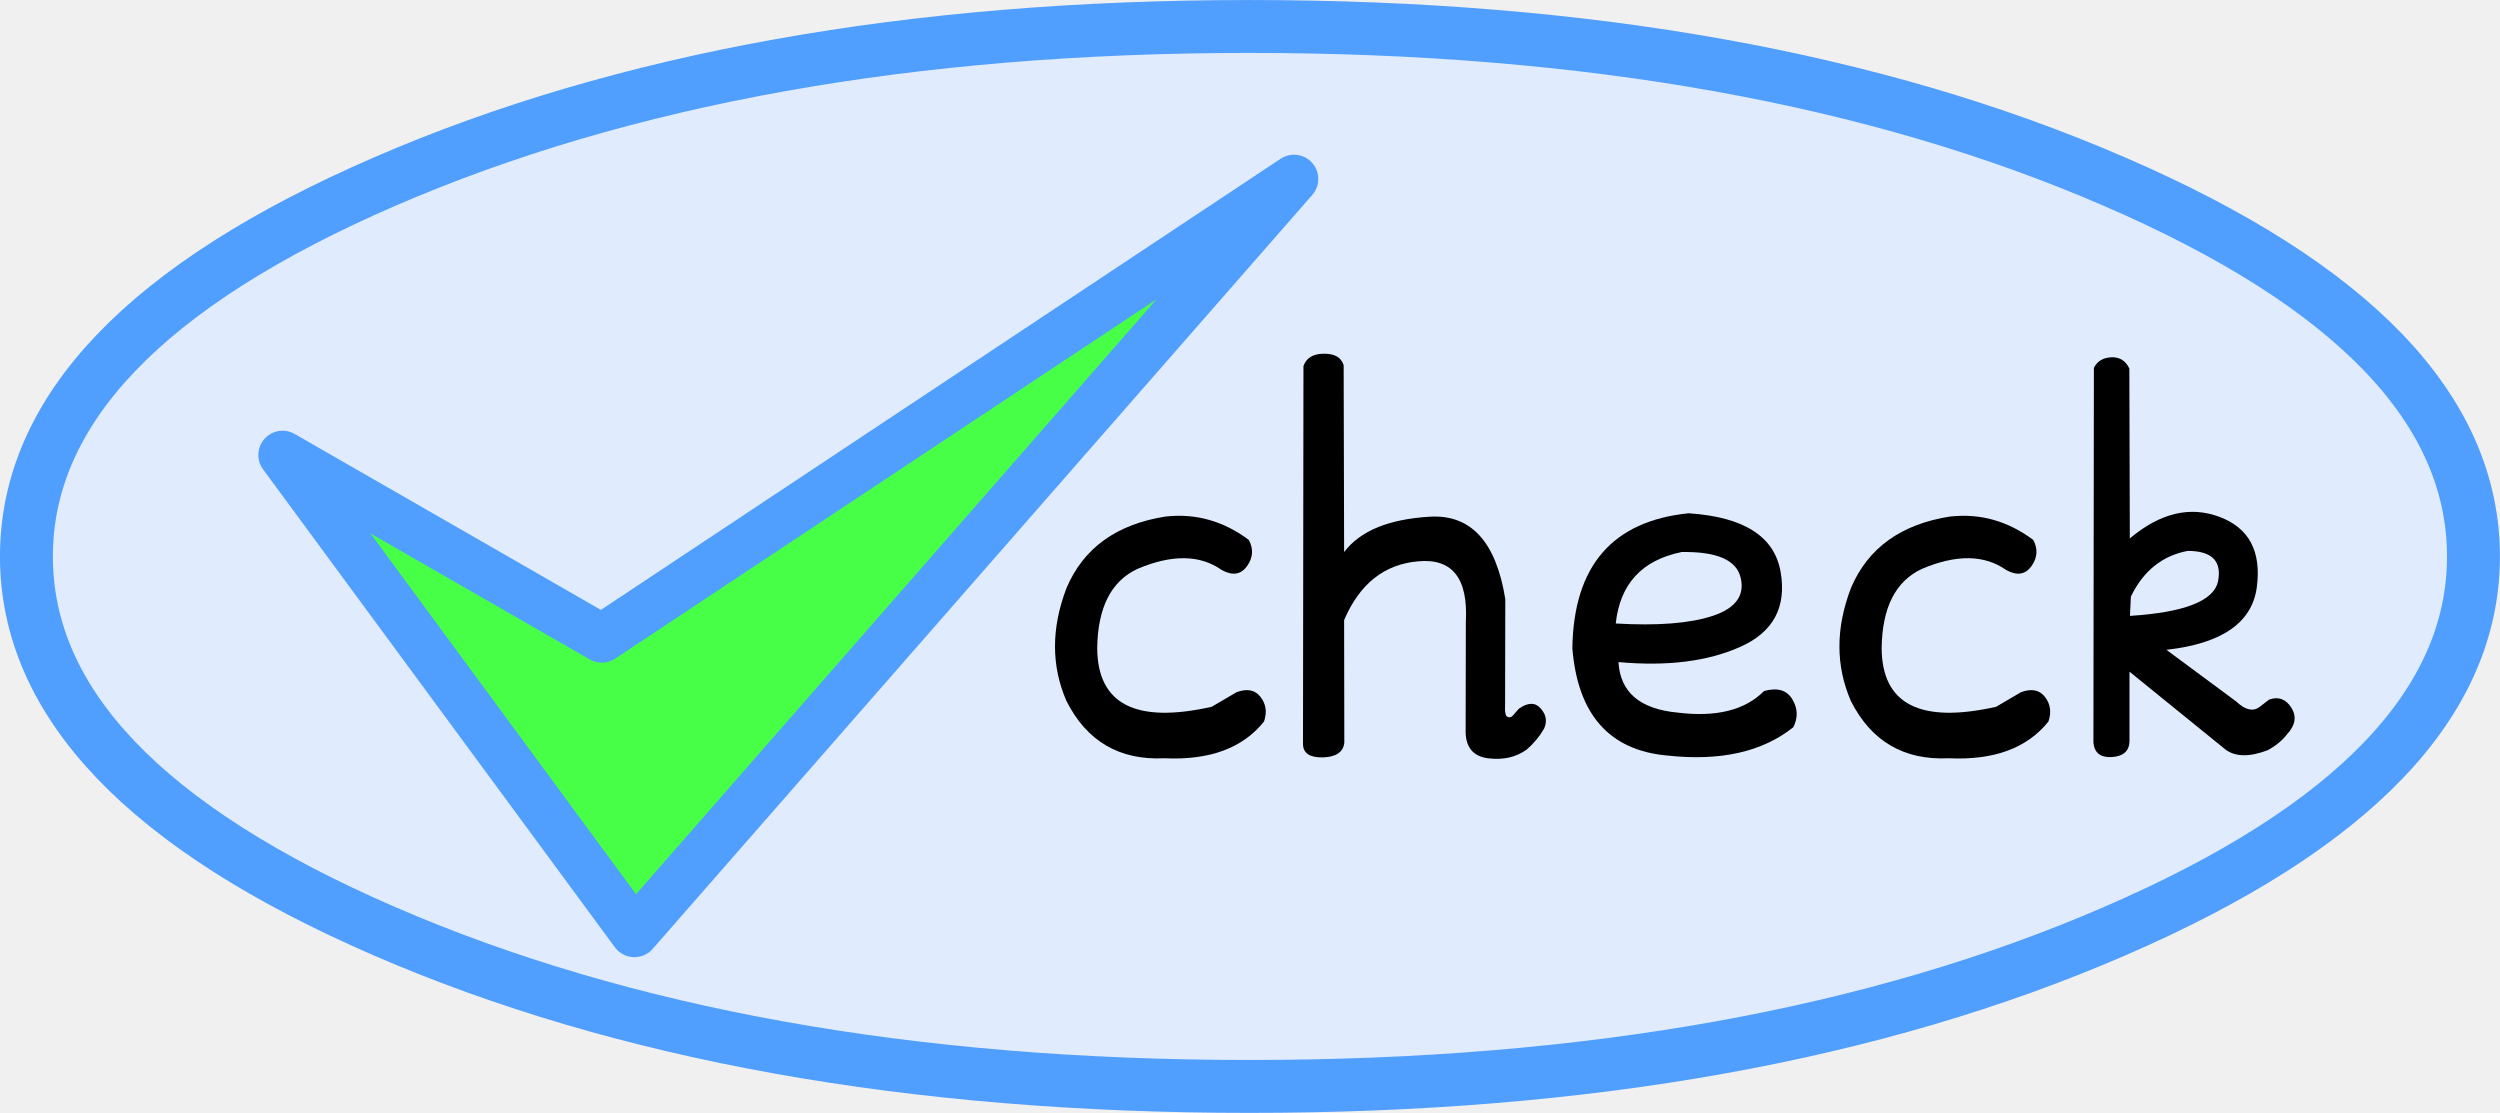
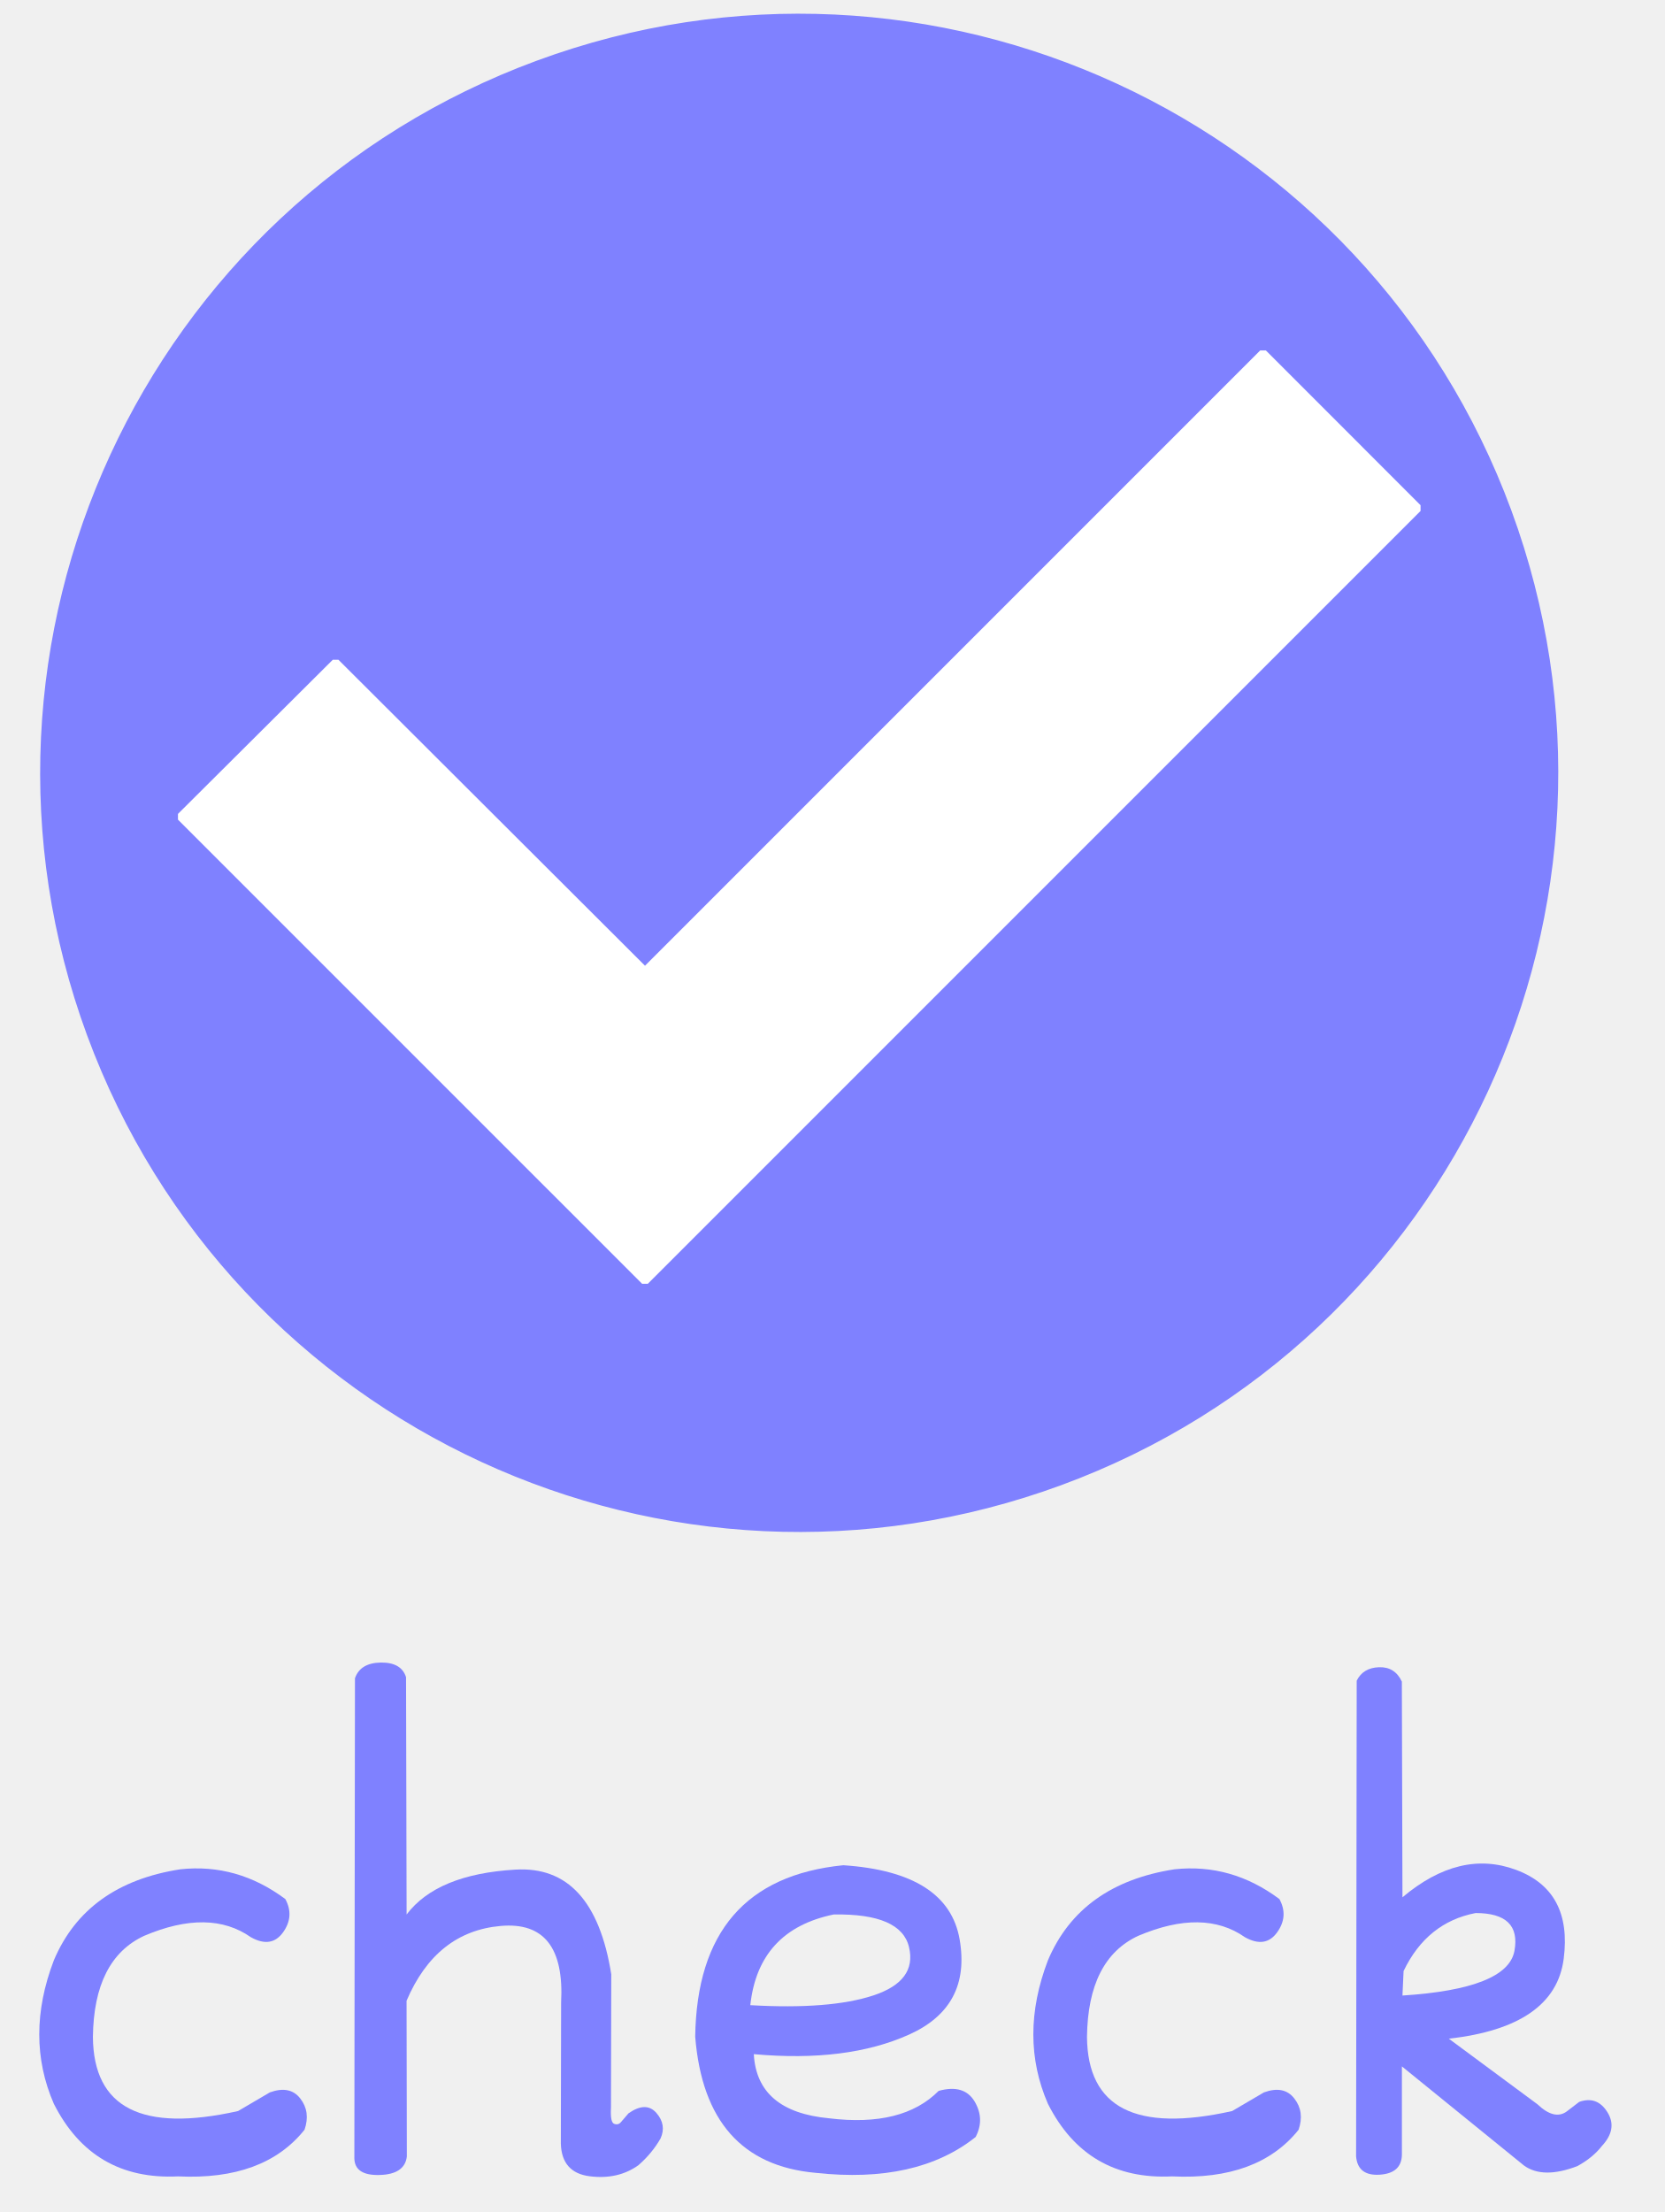
- <svg xmlns="http://www.w3.org/2000/svg" width="37.505mm" height="16.695mm" version="1.1" viewBox="0 0 37.505 16.695" id="svg24">
-   <defs id="defs28" />
-   <g transform="translate(-30.256 -119.11)" id="g22">
-     <g transform="translate(-2.3965 .54355)" id="g20">
-       <g transform="matrix(.26458 0 0 .26458 43.103 126.2)" id="g8">
-         <path d="m80.4-18.55q20.35 8.8 20.35 21.25t-20.35 21.25q-20.3 8.8-49.05 8.8t-49.05-8.8-20.3-21.25 20.3-21.25 49.05-8.8 49.05 8.8" fill="#e0ecfe" fill-rule="evenodd" id="path4" />
-         <path d="m80.4-18.55q20.35 8.8 20.35 21.25t-20.35 21.25q-20.3 8.8-49.05 8.8t-49.05-8.8-20.3-21.25 20.3-21.25 49.05-8.8 49.05 8.8z" fill="none" stroke="#509efe" stroke-linecap="round" stroke-linejoin="round" stroke-width="3" id="path6" />
-       </g>
-       <g transform="matrix(.26458 0 0 .26458 44.472 126.9)" id="g14">
-         <path d="m28.7-21.35-37.4 42.75-19.95-27.1 18.1 10.4 39.25-26.05" fill="#48ff48" fill-rule="evenodd" id="path10" />
-         <path d="m28.7-21.35-39.25 26.05-18.1-10.4 19.95 27.1z" fill="none" stroke="#509efe" stroke-linecap="round" stroke-linejoin="round" stroke-width="2.75" id="path12" />
-       </g>
-       <g aria-label="check" style="font-size:7.056px;line-height:1.25;font-family:'Jotter Primary';letter-spacing:0px;word-spacing:0px;fill:#000000;stroke-width:0.265" id="text18">
-         <path d="m 50.147,126.314 q -1.113,0.172 -1.495,1.075 -0.345,0.903 0,1.695 0.458,0.906 1.468,0.858 1.016,0.048 1.495,-0.551 0.072,-0.21 -0.052,-0.369 -0.121,-0.158 -0.358,-0.072 l -0.376,0.22 q -1.705,0.382 -1.716,-0.875 0.01,-0.92 0.606,-1.195 0.772,-0.327 1.261,0.017 0.241,0.134 0.379,-0.055 0.138,-0.193 0.028,-0.396 -0.568,-0.424 -1.24,-0.351 z" style="font-size:7.056px;font-family:'Jotter Primary';stroke-width:0.265" id="path4505" />
-         <path d="m 52.207,124.058 -0.007,5.671 q 0.003,0.207 0.3,0.2 0.296,-0.01 0.32,-0.22 l -0.003,-1.84 q 0.348,-0.816 1.113,-0.882 0.765,-0.069 0.713,0.903 l -0.003,1.667 q 0.01,0.345 0.341,0.386 0.334,0.041 0.575,-0.131 0.162,-0.141 0.262,-0.317 0.072,-0.162 -0.052,-0.3 -0.121,-0.141 -0.327,0.003 l -0.09,0.103 q -0.031,0.038 -0.079,0.021 -0.048,-0.017 -0.038,-0.193 l 0.003,-1.574 q -0.207,-1.292 -1.133,-1.237 -0.927,0.055 -1.285,0.531 l -0.007,-2.804 q -0.055,-0.176 -0.3,-0.172 -0.241,0.003 -0.303,0.186 z" style="font-size:7.056px;font-family:'Jotter Primary';stroke-width:0.265" id="path4507" />
-         <path d="m 57.991,126.266 q -1.723,0.172 -1.75,2.026 0.121,1.492 1.423,1.609 1.195,0.131 1.891,-0.424 0.11,-0.214 -0.014,-0.42 -0.124,-0.207 -0.424,-0.124 -0.427,0.431 -1.295,0.324 -0.851,-0.079 -0.889,-0.758 1.099,0.1 1.833,-0.231 0.737,-0.331 0.599,-1.123 -0.138,-0.796 -1.375,-0.878 z m -0.114,0.582 q 0.796,-0.014 0.889,0.386 0.096,0.4 -0.42,0.572 -0.513,0.169 -1.454,0.114 0.096,-0.889 0.985,-1.071 z" style="font-size:7.056px;font-family:'Jotter Primary';stroke-width:0.265" id="path4509" />
-         <path d="m 61.915,126.314 q -1.113,0.172 -1.495,1.075 -0.345,0.903 0,1.695 0.458,0.906 1.468,0.858 1.016,0.048 1.495,-0.551 0.072,-0.21 -0.052,-0.369 -0.121,-0.158 -0.358,-0.072 l -0.376,0.22 q -1.705,0.382 -1.716,-0.875 0.01,-0.92 0.606,-1.195 0.772,-0.327 1.261,0.017 0.241,0.134 0.379,-0.055 0.138,-0.193 0.028,-0.396 -0.568,-0.424 -1.24,-0.351 z" style="font-size:7.056px;font-family:'Jotter Primary';stroke-width:0.265" id="path4511" />
-         <path d="m 64.327,123.927 q -0.186,0.007 -0.262,0.158 l -0.007,5.622 q 0.021,0.231 0.276,0.217 0.258,-0.017 0.265,-0.234 v -1.047 l 1.444,1.171 q 0.224,0.162 0.63,0.007 0.183,-0.1 0.289,-0.238 0.189,-0.203 0.065,-0.4 -0.124,-0.196 -0.334,-0.121 l -0.148,0.114 q -0.145,0.103 -0.345,-0.086 l -1.047,-0.775 q 1.254,-0.141 1.357,-0.944 0.103,-0.803 -0.562,-1.051 -0.665,-0.248 -1.344,0.324 l -0.007,-2.549 q -0.083,-0.176 -0.272,-0.169 z m 1.144,2.904 q 0.541,0 0.458,0.448 -0.083,0.448 -1.323,0.527 l 0.014,-0.289 q 0.276,-0.575 0.851,-0.686 z" style="font-size:7.056px;font-family:'Jotter Primary';stroke-width:0.265" id="path4513" />
+ <svg xmlns="http://www.w3.org/2000/svg" version="1.1" id="svg24" x="0px" y="0px" width="35.619px" height="47.324px" viewBox="35.075 0 35.619 47.324" enable-background="new 35.075 0 35.619 47.324" xml:space="preserve">
+   <g id="Group_20">
+     <g enable-background="new    ">
+       <path fill="#7F81FF" d="M38.934,39.992c0.811-0.087,1.56,0.125,2.246,0.637c0.133,0.245,0.116,0.483-0.05,0.714    c-0.167,0.23-0.395,0.265-0.686,0.103c-0.591-0.415-1.352-0.426-2.283-0.031c-0.719,0.333-1.085,1.055-1.098,2.165    c0.012,1.518,1.048,2.046,3.106,1.584l0.68-0.399c0.287-0.104,0.504-0.06,0.652,0.132c0.147,0.19,0.178,0.413,0.09,0.667    c-0.578,0.724-1.48,1.057-2.707,0.998c-1.219,0.059-2.104-0.459-2.657-1.553c-0.416-0.957-0.416-1.979,0-3.069    C36.688,40.849,37.591,40.2,38.934,39.992z" />
+       <path fill="#7F81FF" d="M43.223,35.569c0.293-0.004,0.473,0.101,0.54,0.313l0.012,5.077c0.433-0.573,1.208-0.894,2.327-0.96    c1.119-0.067,1.803,0.68,2.052,2.239l-0.006,2.851c-0.012,0.212,0.01,0.328,0.069,0.349c0.058,0.021,0.106,0.009,0.144-0.037    l0.162-0.188c0.25-0.175,0.448-0.178,0.596-0.009c0.147,0.168,0.178,0.351,0.09,0.546c-0.121,0.212-0.279,0.403-0.474,0.573    c-0.291,0.208-0.637,0.287-1.039,0.237s-0.608-0.283-0.621-0.698l0.006-3.02c0.062-1.173-0.368-1.719-1.292-1.638    c-0.923,0.081-1.595,0.615-2.015,1.601l0.006,3.331c-0.029,0.253-0.223,0.386-0.58,0.396c-0.358,0.011-0.539-0.109-0.543-0.358    l0.013-10.268C42.745,35.687,42.929,35.574,43.223,35.569z" />
+       <path fill="#7F81FF" d="M53.119,39.905c1.493,0.1,2.323,0.629,2.489,1.587c0.166,0.959-0.194,1.638-1.083,2.037    c-0.888,0.399-1.995,0.538-3.321,0.418c0.045,0.819,0.582,1.276,1.609,1.372c1.048,0.129,1.83-0.066,2.346-0.586    c0.361-0.101,0.617-0.025,0.768,0.224c0.149,0.25,0.157,0.504,0.024,0.762c-0.84,0.669-1.981,0.925-3.425,0.767    c-1.572-0.141-2.431-1.112-2.576-2.913C49.983,41.336,51.039,40.113,53.119,39.905z M52.913,40.959    c-1.073,0.221-1.667,0.867-1.784,1.94c1.135,0.066,2.014-0.004,2.635-0.209c0.622-0.206,0.876-0.55,0.761-1.032    C54.412,41.176,53.874,40.942,52.913,40.959z" />
+       <path fill="#7F81FF" d="M60.205,39.992c0.811-0.087,1.56,0.125,2.245,0.637c0.134,0.245,0.117,0.483-0.05,0.714    c-0.166,0.23-0.395,0.265-0.686,0.103c-0.591-0.415-1.352-0.426-2.283-0.031c-0.72,0.333-1.085,1.055-1.098,2.165    c0.013,1.518,1.048,2.046,3.106,1.584l0.68-0.399c0.287-0.104,0.504-0.06,0.651,0.132c0.148,0.19,0.178,0.413,0.091,0.667    c-0.578,0.724-1.48,1.057-2.707,0.998c-1.219,0.059-2.104-0.459-2.657-1.553c-0.416-0.957-0.416-1.979,0-3.069    C57.959,40.849,58.862,40.2,60.205,39.992z" />
+       <path fill="#7F81FF" d="M65.07,35.976l0.013,4.615c0.819-0.689,1.63-0.886,2.433-0.586c0.803,0.299,1.142,0.934,1.017,1.902    s-0.944,1.539-2.458,1.709l1.896,1.403c0.241,0.229,0.449,0.281,0.624,0.156l0.269-0.206c0.253-0.091,0.455-0.019,0.604,0.219    s0.11,0.479-0.118,0.724c-0.129,0.166-0.304,0.31-0.524,0.43c-0.49,0.188-0.871,0.184-1.142-0.012l-2.613-2.121v1.896    c-0.008,0.262-0.167,0.402-0.478,0.421c-0.31,0.019-0.477-0.111-0.502-0.39l0.013-10.18c0.092-0.184,0.251-0.279,0.478-0.287    C64.807,35.661,64.97,35.763,65.07,35.976z M66.648,40.928c-0.694,0.134-1.208,0.547-1.541,1.241l-0.024,0.524    c1.497-0.096,2.295-0.414,2.396-0.954C67.578,41.198,67.301,40.928,66.648,40.928z" />
+     </g>
+     <g id="Group_21">
+       <path marker-end="none" marker-start="none" fill="#7F81FF" stroke="#7F81FF" stroke-width="0.173" stroke-linejoin="bevel" stroke-miterlimit="79.84" d="    M46.591,1.379c8.366-3.083,17.659,1.206,20.741,9.571c3.08,8.365-1.205,17.657-9.572,20.74    c-8.367,3.083-17.658-1.206-20.741-9.572C33.938,13.752,38.226,4.461,46.591,1.379z" />
+       <g id="Group_22">
+         <path marker-end="none" marker-start="none" fill="#FFFFFF" stroke="#FFFFFF" stroke-width="0.173" stroke-linejoin="bevel" stroke-miterlimit="79.84" d="     M65.409,10.87L48.875,27.404l-9.931-9.93l3.312-3.297l6.62,6.606L62.1,7.559L65.409,10.87z" />
      </g>
    </g>
  </g>
</svg>
